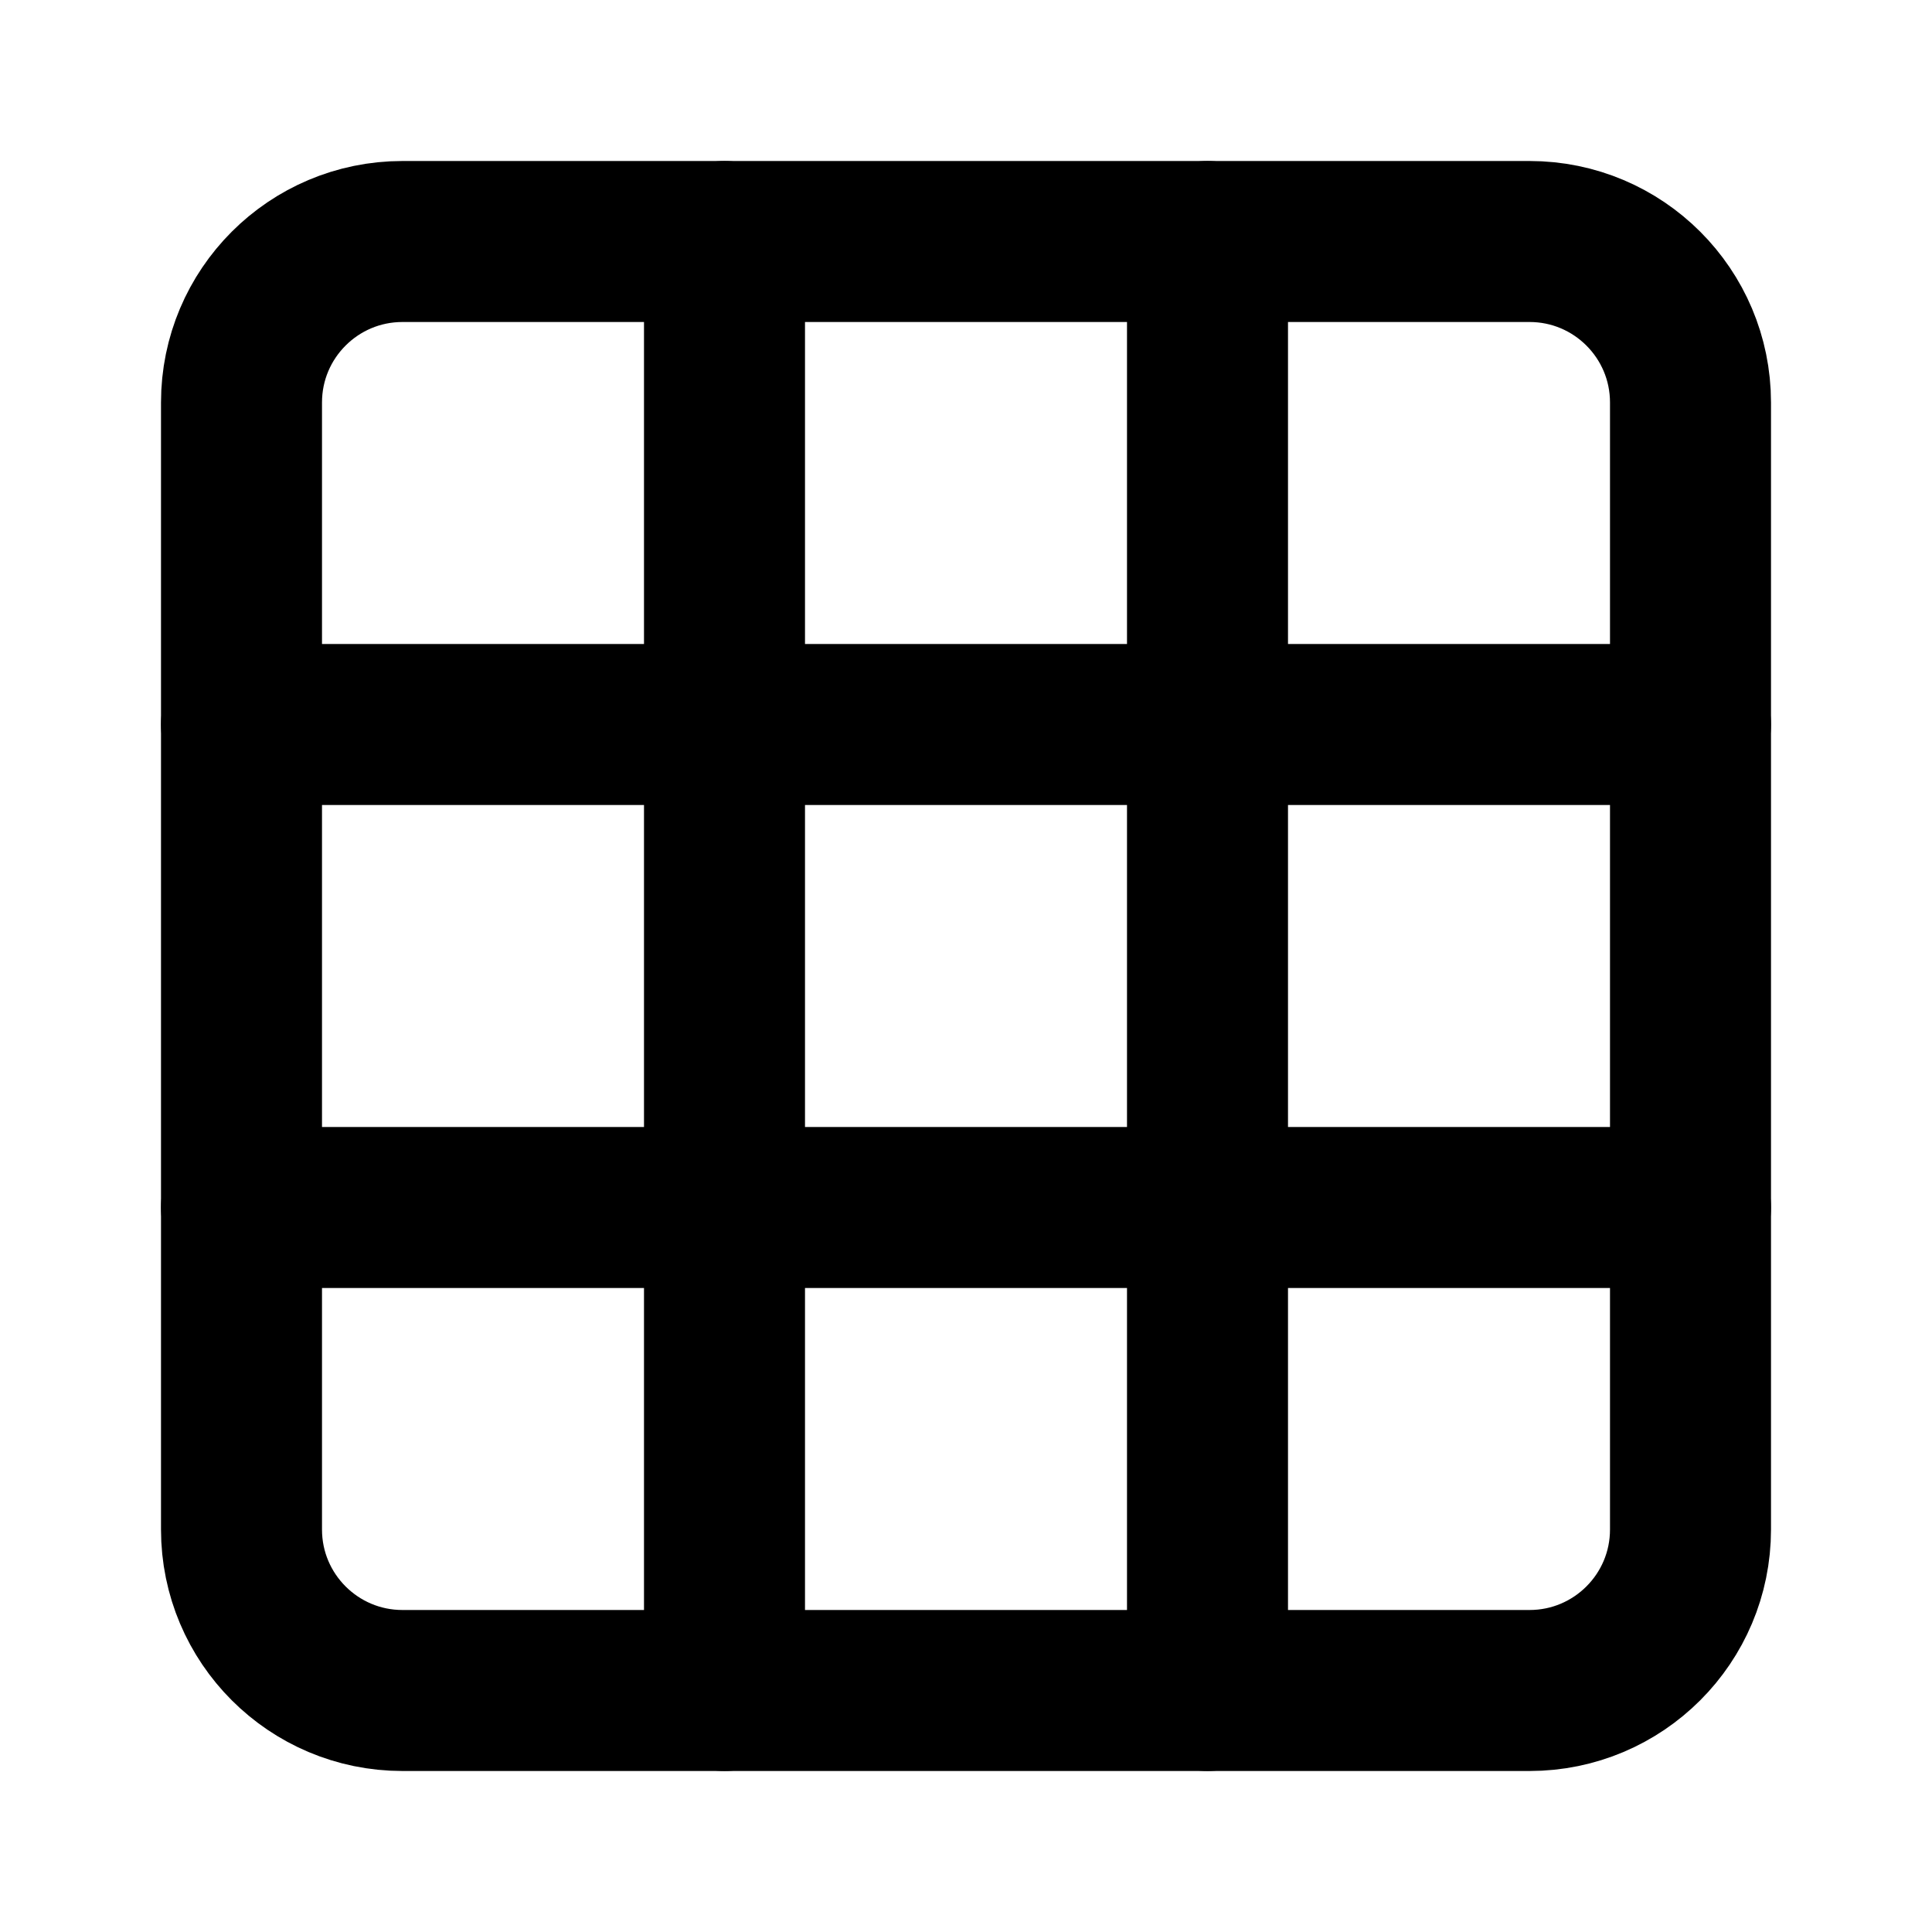
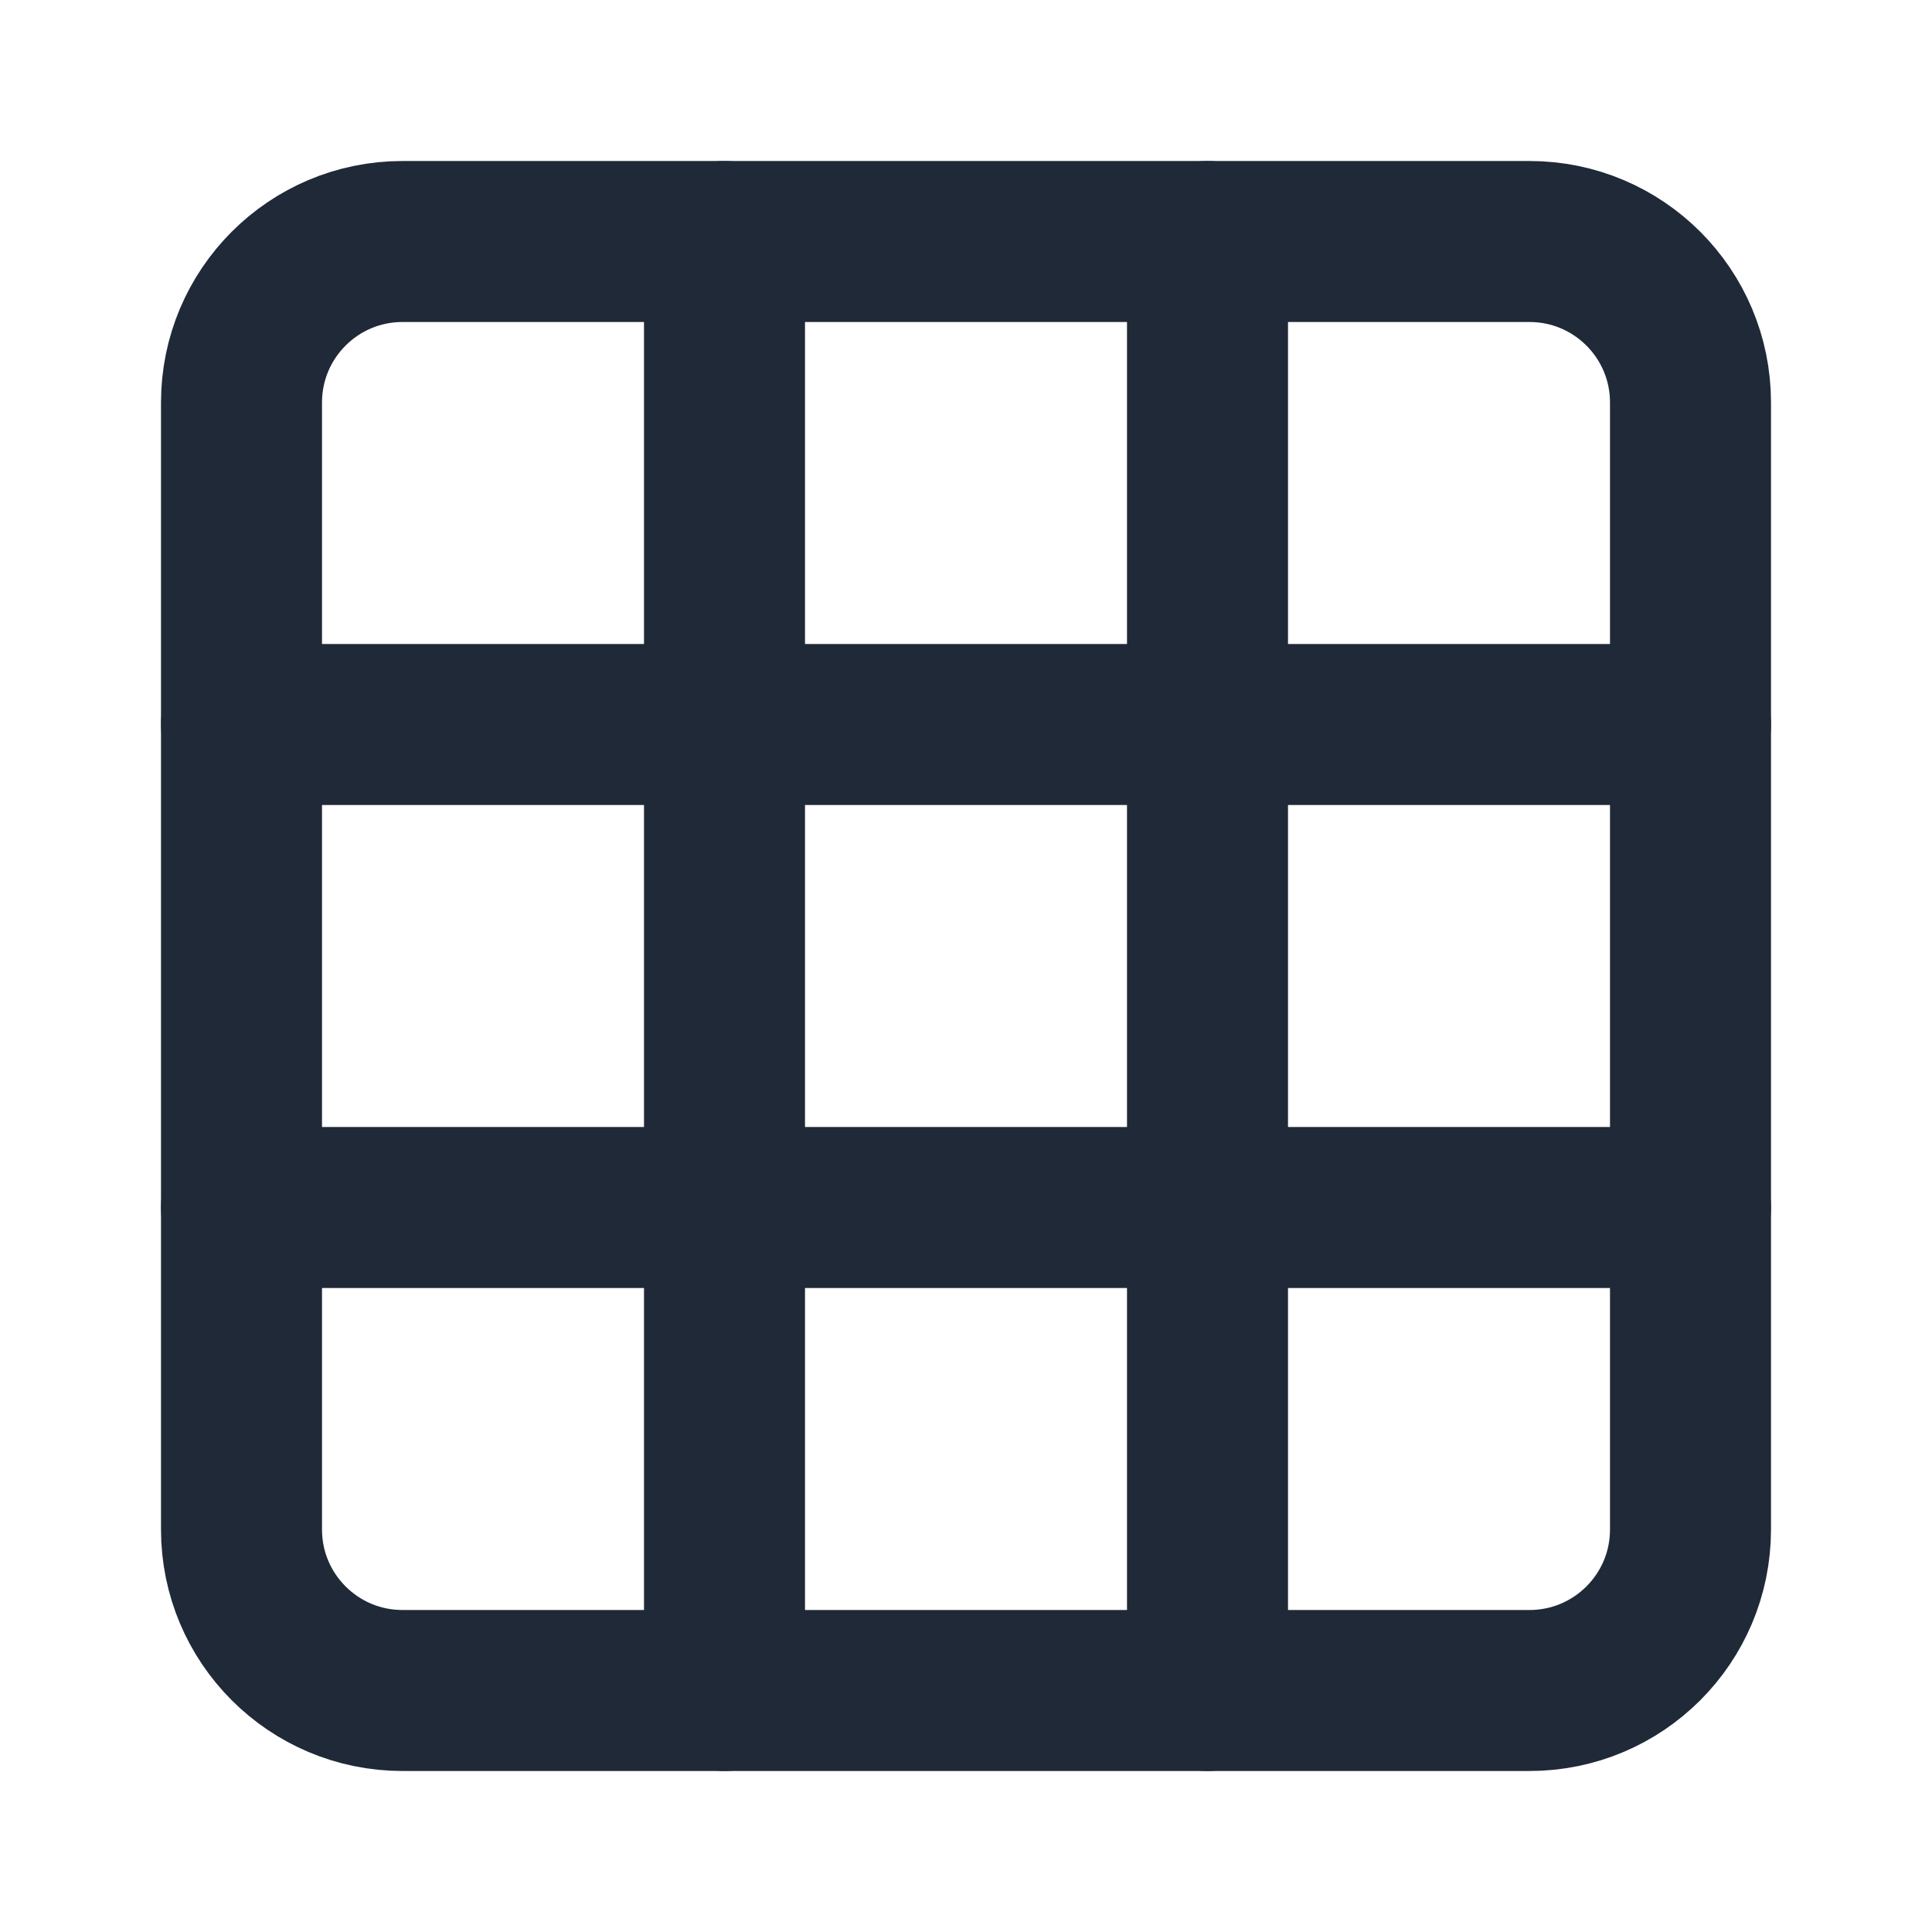
- <svg xmlns="http://www.w3.org/2000/svg" class="lucide lucide-grid-3x3" width="24" height="24" viewBox="0 0 24 24" fill="none" stroke="currentColor" stroke-width="2" stroke-linecap="round" stroke-linejoin="round">
+ <svg xmlns="http://www.w3.org/2000/svg" class="lucide lucide-grid-3x3" width="24" height="24" viewBox="0 0 24 24" fill="none" stroke="#202938" stroke-width="2" stroke-linecap="round" stroke-linejoin="round">
  <rect width="18" height="18" x="3" y="3" rx="2" />
  <path d="M3 9h18" />
  <path d="M3 15h18" />
  <path d="M9 3v18" />
  <path d="M15 3v18" />
</svg>
